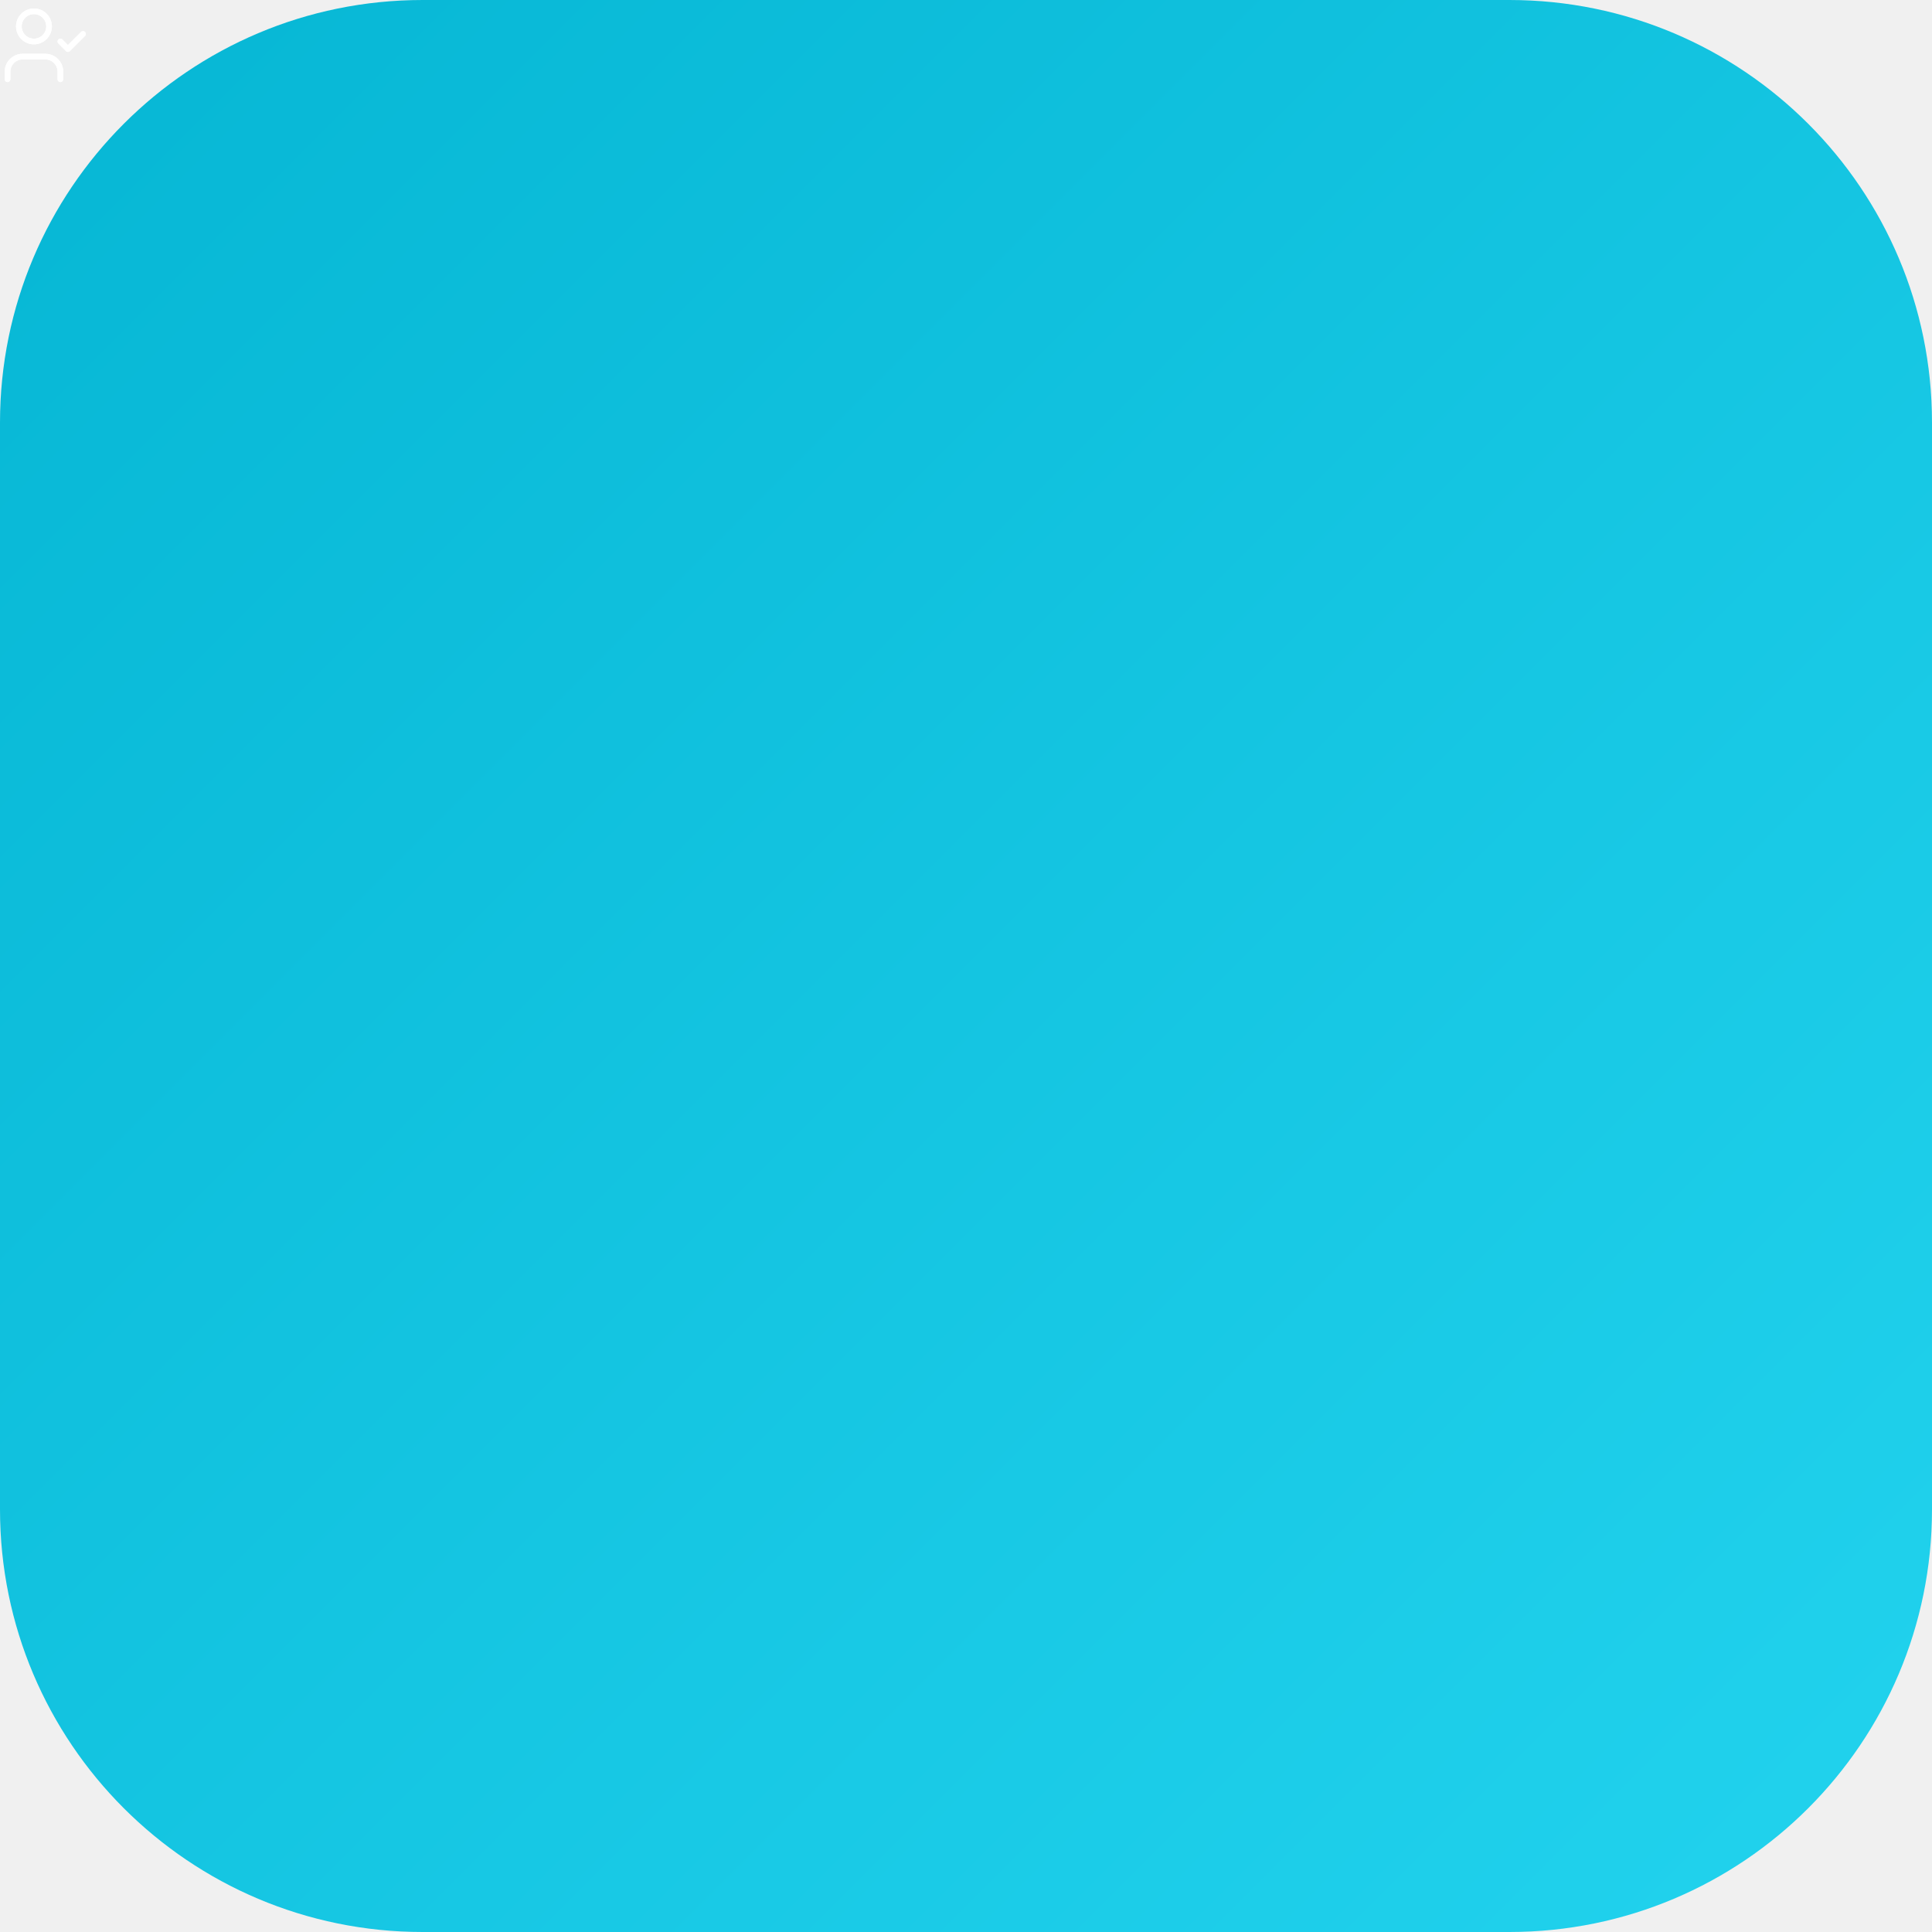
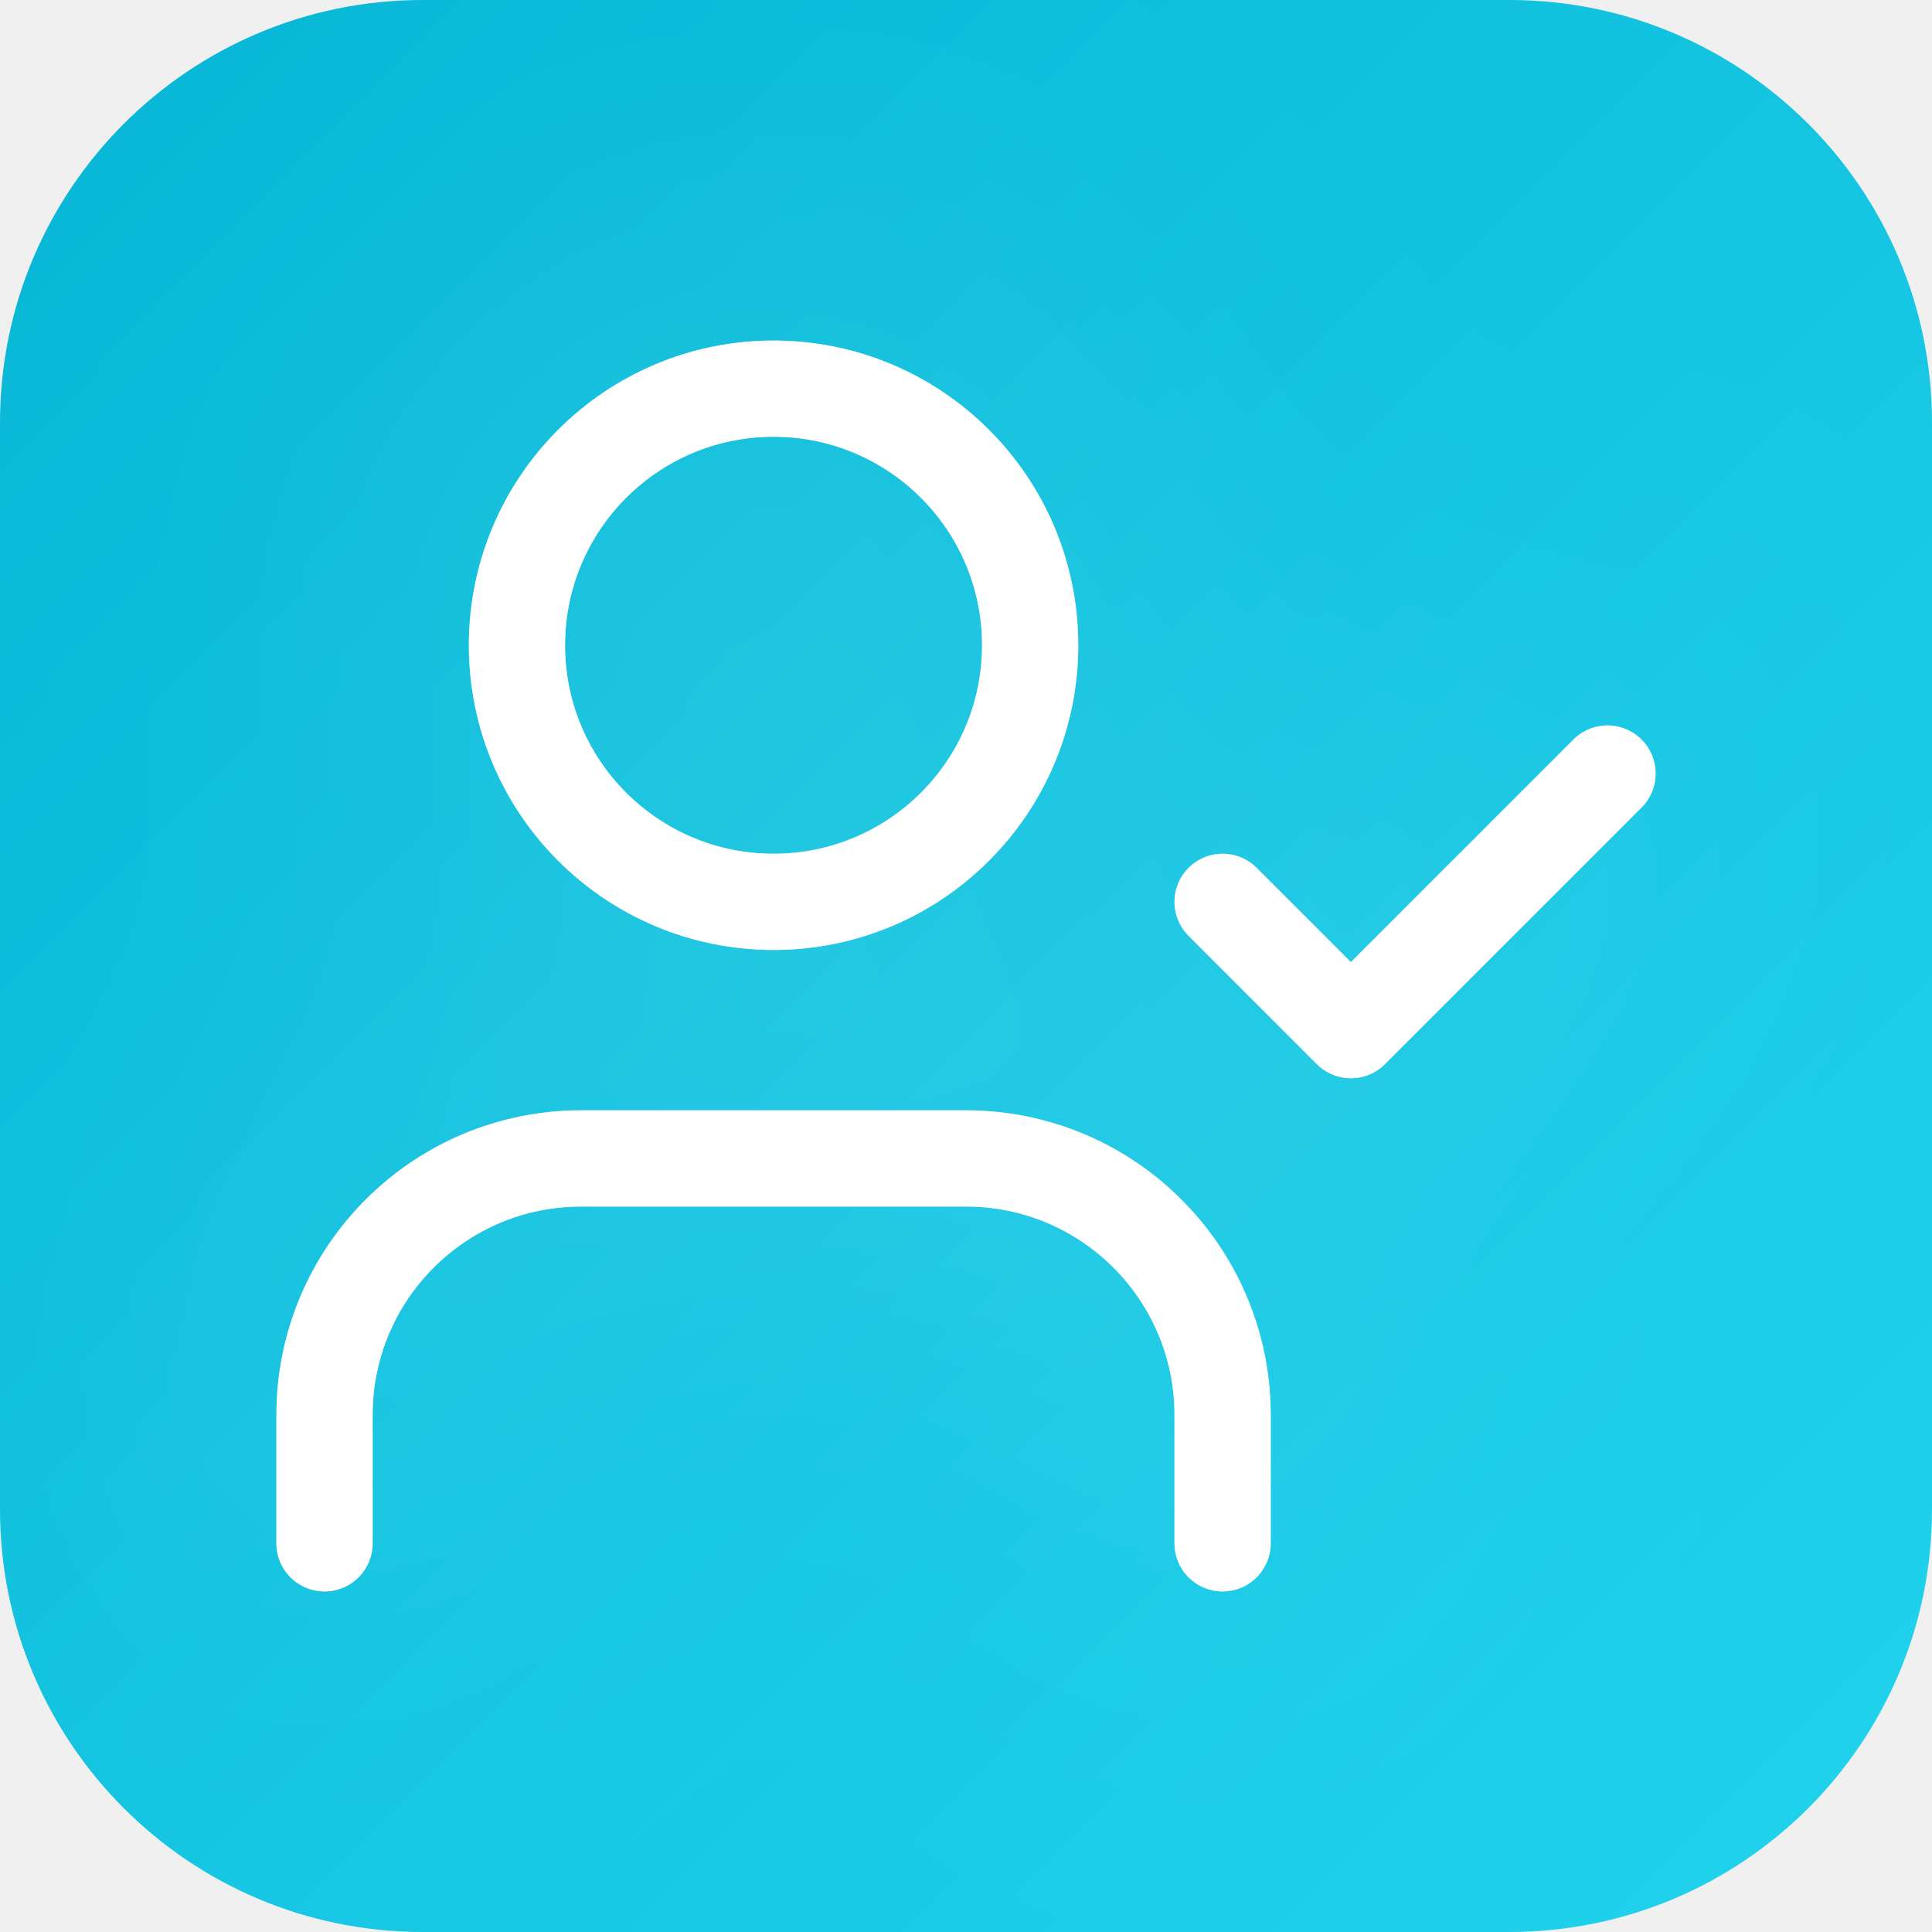
- <svg xmlns="http://www.w3.org/2000/svg" viewBox="0 0 512 512">
+ <svg xmlns="http://www.w3.org/2000/svg" viewBox="0 0 512 512" role="img" aria-label="Summon icon">
  <defs>
    <linearGradient id="bg" x1="0%" y1="0%" x2="100%" y2="100%">
      <stop offset="0%" stop-color="#06B6D4" />
      <stop offset="100%" stop-color="#22d3ee" />
    </linearGradient>
    <filter id="glow" x="-50%" y="-50%" width="200%" height="200%">
      <feDropShadow dx="0" dy="8" stdDeviation="12" flood-color="#000000" flood-opacity="0.5" />
      <feDropShadow dx="0" dy="0" stdDeviation="15" flood-color="#FFFFFF" flood-opacity="0.4" />
    </filter>
-     <style>
-       @keyframes float {
-         0%, 100% { transform: translate(52px, 52px) scale(17) translateY(0px); }
-         50% { transform: translate(52px, 52px) scale(17) translateY(-1.5px); }
-       }
-       @keyframes pulse {
-         0%, 100% { opacity: 0.4; transform: translate(52px, 52px) scale(17) translate(12px, 12px) scale(0.95) translate(-12px, -12px); }
-         50% { opacity: 0.8; transform: translate(52px, 52px) scale(17) translate(12px, 12px) scale(1.05) translate(-12px, -12px); }
-       }
-       .anim-float { animation: float 4s ease-in-out infinite; }
-       .anim-pulse { animation: pulse 3s ease-in-out infinite; }
-     </style>
  </defs>
  <rect width="512" height="512" rx="112" fill="url(#bg)" />
-   <g class="anim-pulse" filter="url(#glow)" fill="none" stroke="#FFFFFF" stroke-width="1.5" stroke-linecap="round" stroke-linejoin="round">
+   <g transform="translate(52, 52) scale(17)" filter="url(#glow)" fill="none" stroke="#FFFFFF" stroke-width="1.5" stroke-linecap="round" stroke-linejoin="round" opacity="0.55">
+     <animate attributeName="opacity" values="0.4;0.8;0.4" dur="3s" repeatCount="indefinite" />
    <path d="m16 11 2 2 4-4" />
    <path d="M16 21v-2a4 4 0 0 0-4-4H6a4 4 0 0 0-4 4v2" />
    <circle cx="9" cy="7" r="4" />
  </g>
-   <g class="anim-float" fill="none" stroke="#FFFFFF" stroke-width="1.5" stroke-linecap="round" stroke-linejoin="round">
-     <path d="m16 11 2 2 4-4" />
-     <path d="M16 21v-2a4 4 0 0 0-4-4H6a4 4 0 0 0-4 4v2" />
-     <circle cx="9" cy="7" r="4" />
+   <g transform="translate(52, 52)" fill="none" stroke="#FFFFFF" stroke-width="1.5" stroke-linecap="round" stroke-linejoin="round">
+     <animateTransform attributeName="transform" type="translate" additive="sum" values="0 0; 0 -8; 0 0" keyTimes="0;0.5;1" dur="4s" repeatCount="indefinite" calcMode="spline" keySplines="0.45 0 0.55 1;0.45 0 0.55 1" />
+     <g transform="scale(17)">
+       <path d="m16 11 2 2 4-4" />
+       <path d="M16 21v-2a4 4 0 0 0-4-4H6a4 4 0 0 0-4 4v2" />
+       <circle cx="9" cy="7" r="4" />
+     </g>
  </g>
</svg>
